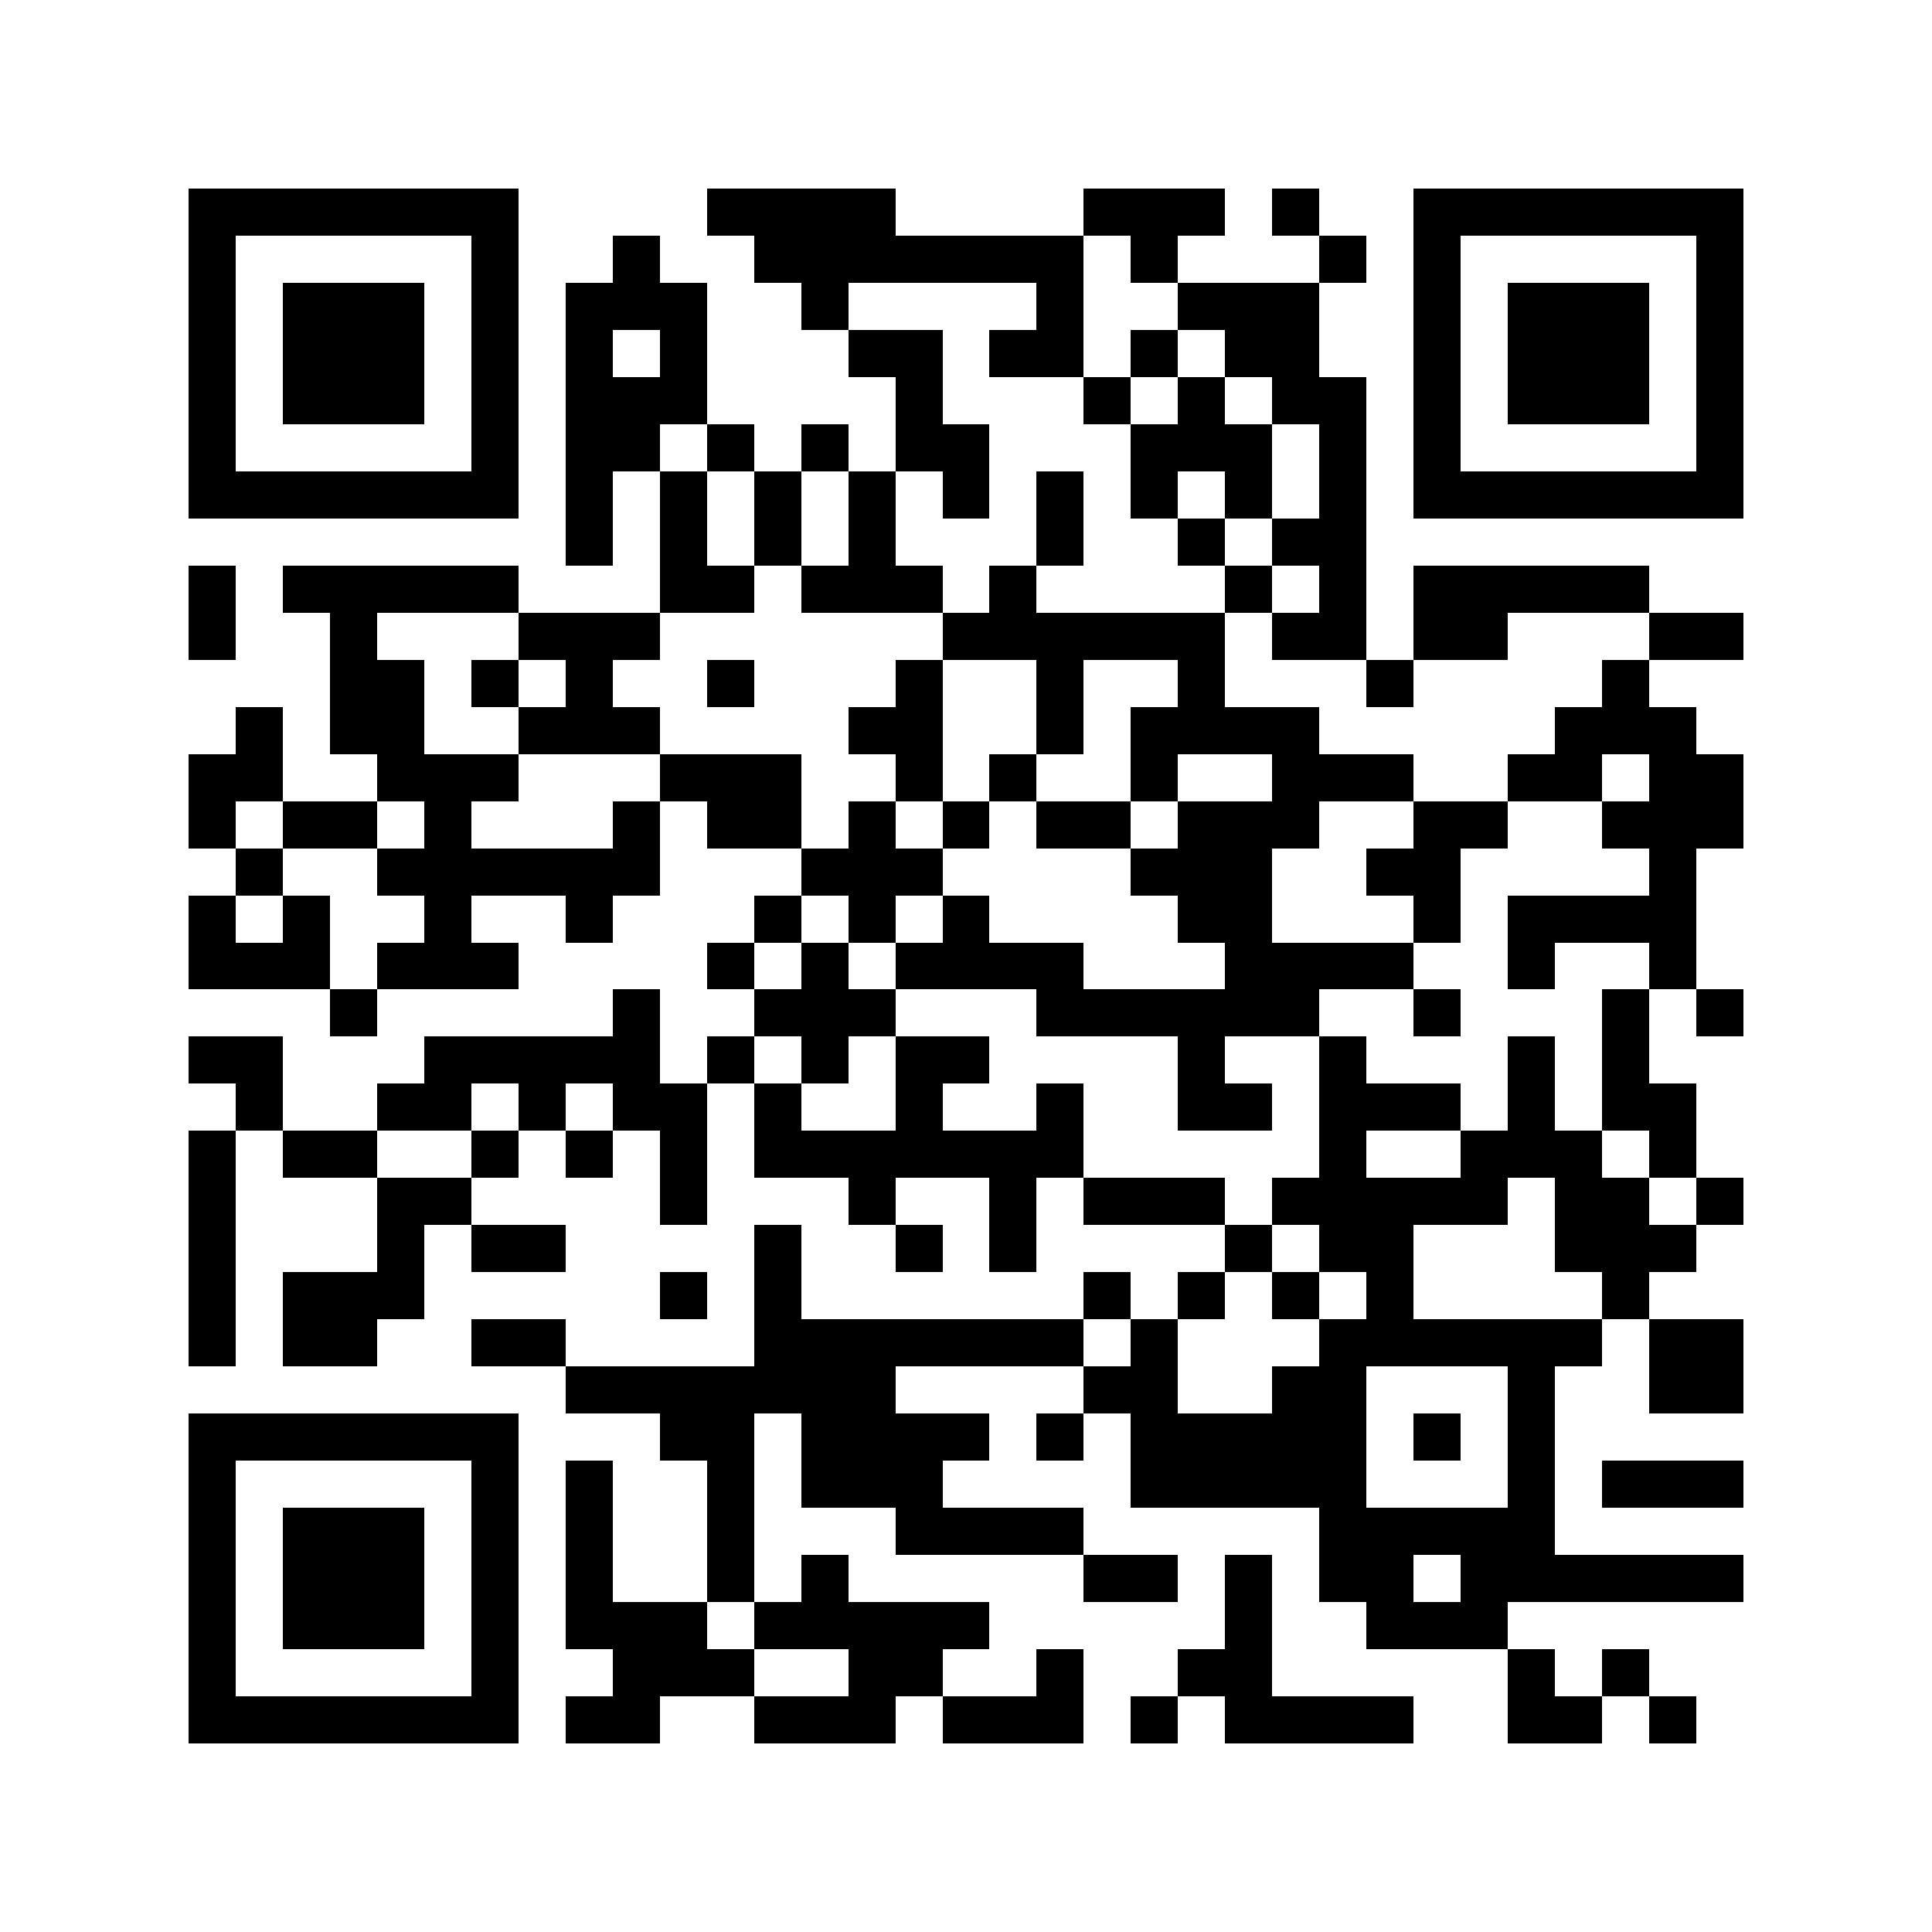
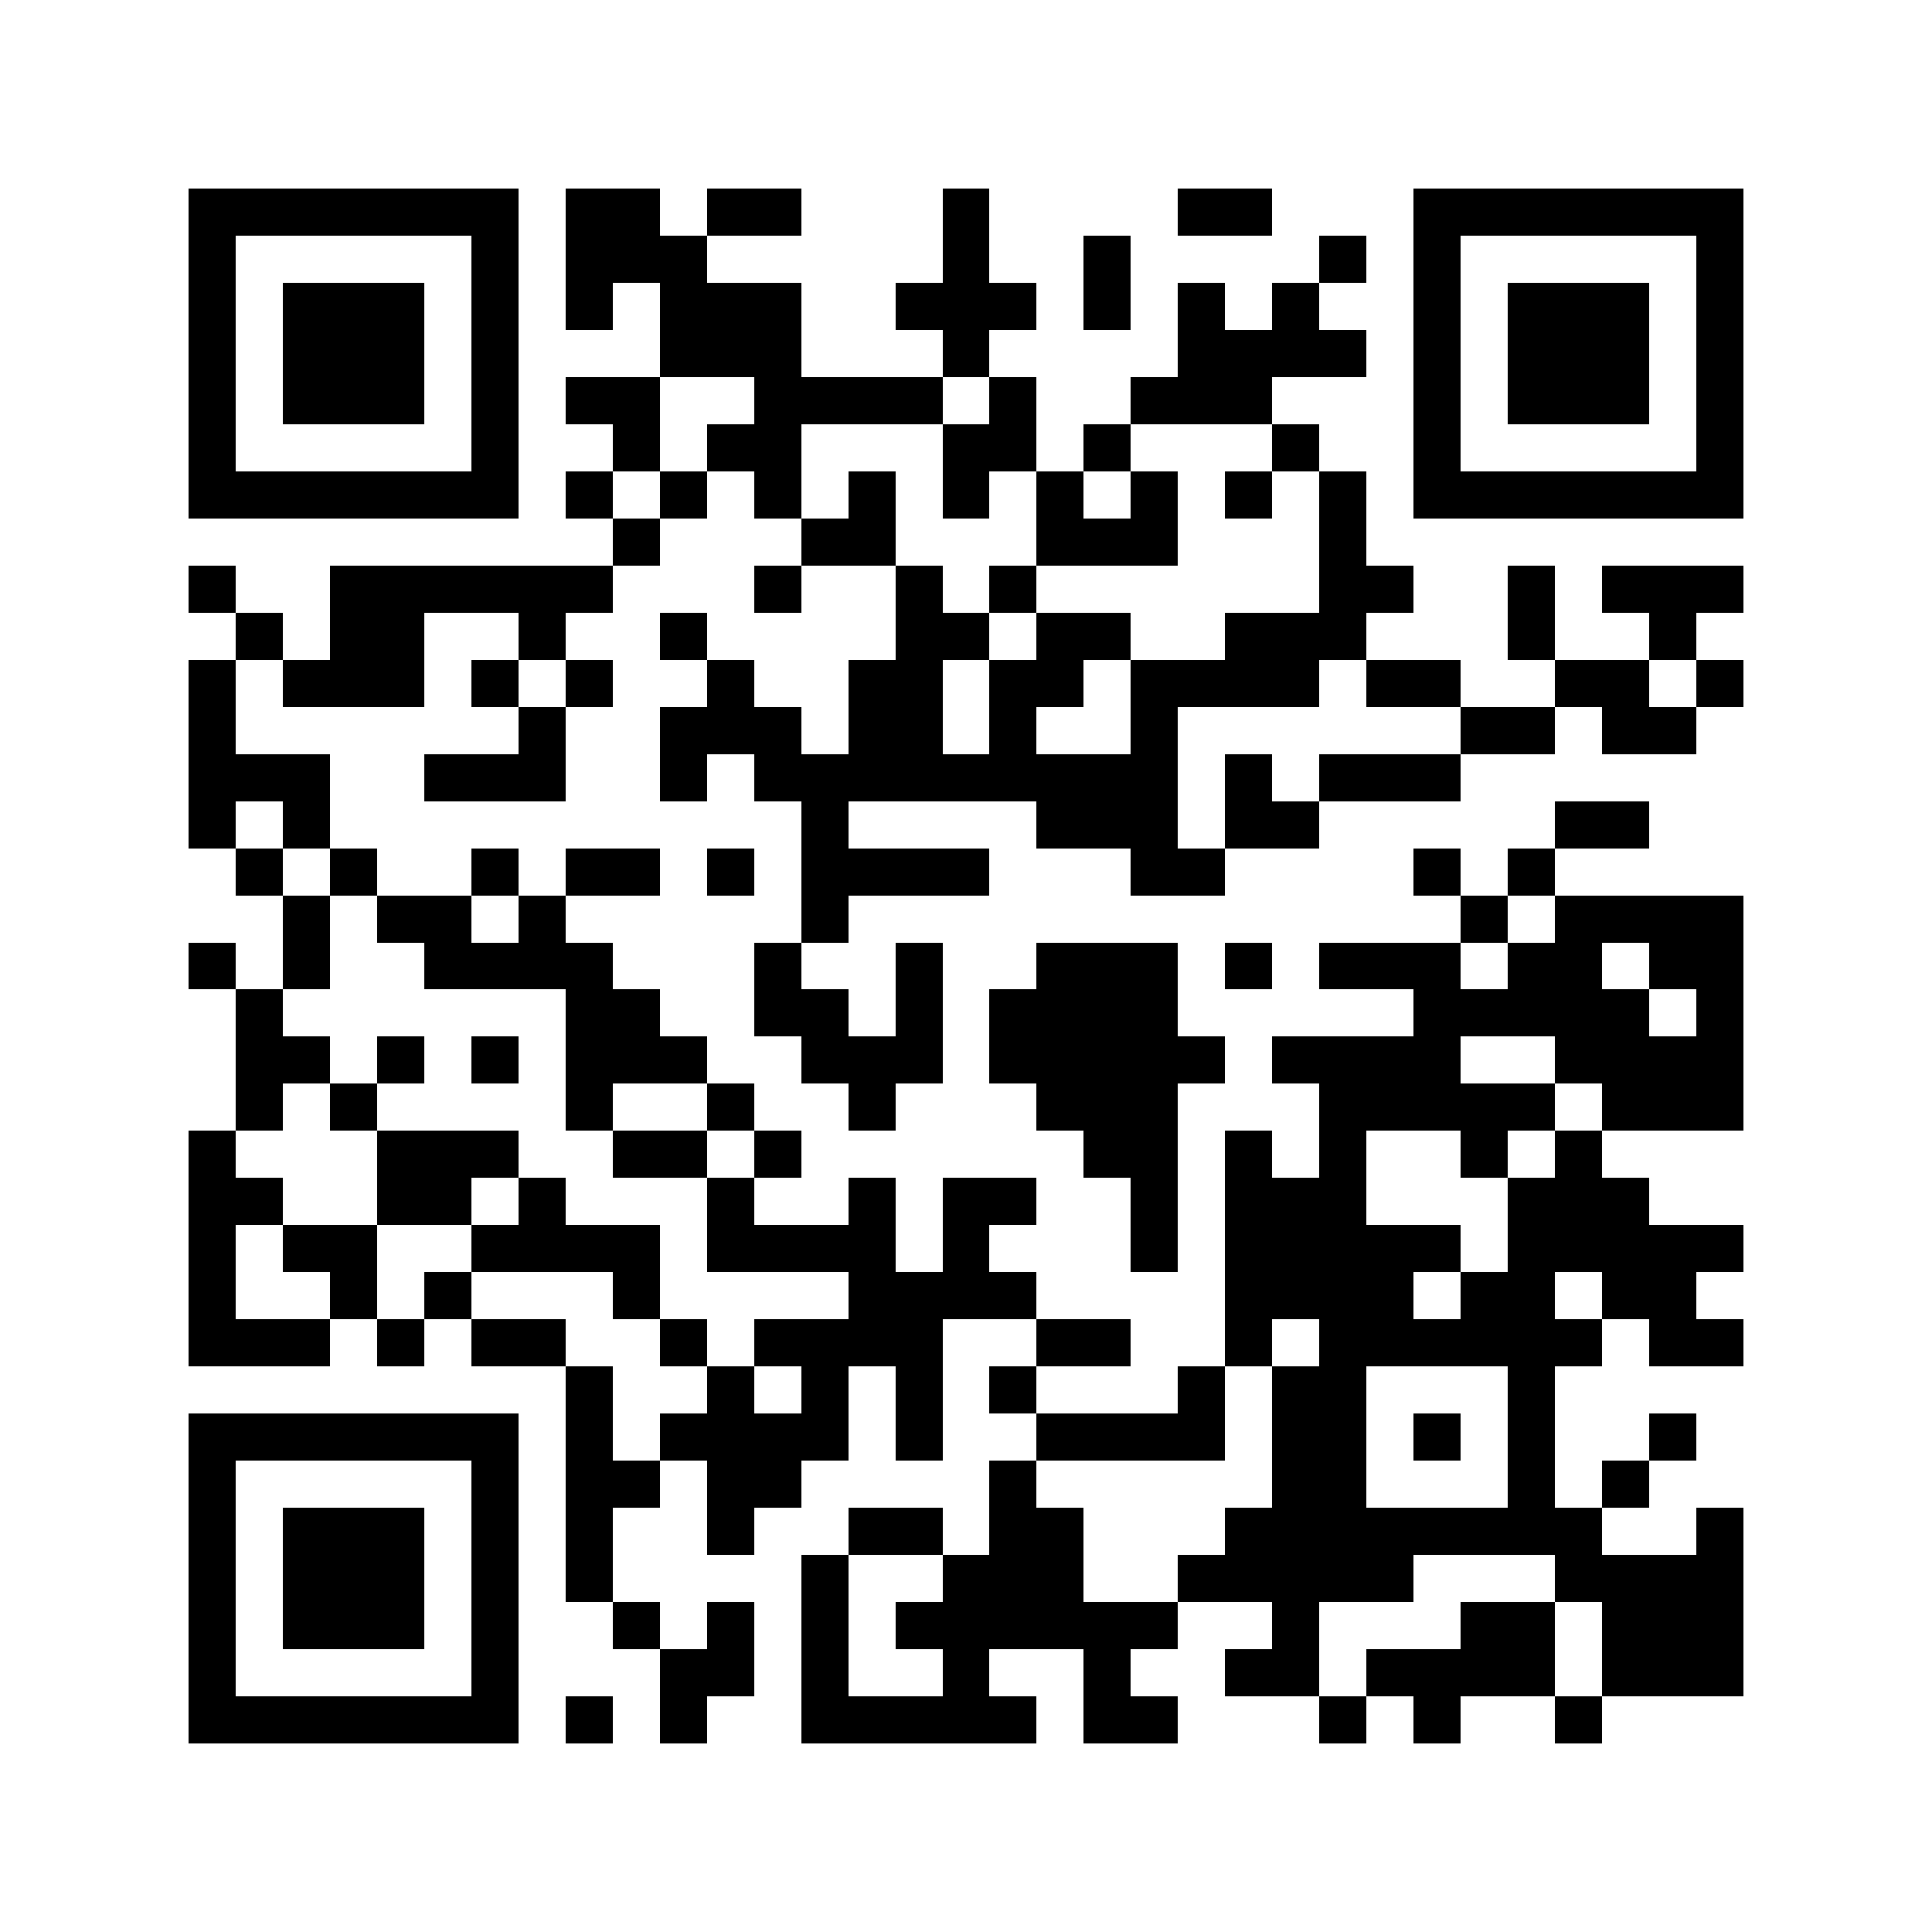
<svg xmlns="http://www.w3.org/2000/svg" viewBox="0 0 41 41" shape-rendering="crispEdges">
  <path fill="#ffffff" d="M0 0h41v41H0z" />
-   <path stroke="#000000" d="M4 4.5h7m4 0h4m4 0h3m1 0h1m2 0h7M4 5.5h1m5 0h1m2 0h1m2 0h7m1 0h1m3 0h1m1 0h1m5 0h1M4 6.5h1m1 0h3m1 0h1m1 0h3m2 0h1m4 0h1m2 0h3m2 0h1m1 0h3m1 0h1M4 7.5h1m1 0h3m1 0h1m1 0h1m1 0h1m3 0h2m1 0h2m1 0h1m1 0h2m2 0h1m1 0h3m1 0h1M4 8.5h1m1 0h3m1 0h1m1 0h3m4 0h1m3 0h1m1 0h1m1 0h2m1 0h1m1 0h3m1 0h1M4 9.5h1m5 0h1m1 0h2m1 0h1m1 0h1m1 0h2m3 0h3m1 0h1m1 0h1m5 0h1M4 10.5h7m1 0h1m1 0h1m1 0h1m1 0h1m1 0h1m1 0h1m1 0h1m1 0h1m1 0h1m1 0h7M12 11.5h1m1 0h1m1 0h1m1 0h1m3 0h1m2 0h1m1 0h2M4 12.5h1m1 0h5m3 0h2m1 0h3m1 0h1m4 0h1m1 0h1m1 0h5M4 13.5h1m2 0h1m3 0h3m6 0h6m1 0h2m1 0h2m3 0h2M7 14.5h2m1 0h1m1 0h1m2 0h1m3 0h1m2 0h1m2 0h1m3 0h1m4 0h1M5 15.5h1m1 0h2m2 0h3m4 0h2m2 0h1m1 0h4m5 0h3M4 16.5h2m2 0h3m3 0h3m2 0h1m1 0h1m2 0h1m2 0h3m2 0h2m1 0h2M4 17.5h1m1 0h2m1 0h1m3 0h1m1 0h2m1 0h1m1 0h1m1 0h2m1 0h3m2 0h2m2 0h3M5 18.5h1m2 0h6m3 0h3m4 0h3m2 0h2m4 0h1M4 19.5h1m1 0h1m2 0h1m2 0h1m3 0h1m1 0h1m1 0h1m4 0h2m3 0h1m1 0h4M4 20.5h3m1 0h3m4 0h1m1 0h1m1 0h4m3 0h4m2 0h1m2 0h1M7 21.5h1m5 0h1m2 0h3m3 0h6m2 0h1m3 0h1m1 0h1M4 22.5h2m3 0h5m1 0h1m1 0h1m1 0h2m4 0h1m2 0h1m3 0h1m1 0h1M5 23.5h1m2 0h2m1 0h1m1 0h2m1 0h1m2 0h1m2 0h1m2 0h2m1 0h3m1 0h1m1 0h2M4 24.5h1m1 0h2m2 0h1m1 0h1m1 0h1m1 0h7m5 0h1m2 0h3m1 0h1M4 25.5h1m3 0h2m4 0h1m3 0h1m2 0h1m1 0h3m1 0h5m1 0h2m1 0h1M4 26.5h1m3 0h1m1 0h2m4 0h1m2 0h1m1 0h1m4 0h1m1 0h2m3 0h3M4 27.5h1m1 0h3m5 0h1m1 0h1m6 0h1m1 0h1m1 0h1m1 0h1m4 0h1M4 28.5h1m1 0h2m2 0h2m4 0h7m1 0h1m3 0h6m1 0h2M12 29.5h7m4 0h2m2 0h2m3 0h1m2 0h2M4 30.5h7m3 0h2m1 0h4m1 0h1m1 0h5m1 0h1m1 0h1M4 31.5h1m5 0h1m1 0h1m2 0h1m1 0h3m4 0h5m3 0h1m1 0h3M4 32.5h1m1 0h3m1 0h1m1 0h1m2 0h1m3 0h4m5 0h5M4 33.5h1m1 0h3m1 0h1m1 0h1m2 0h1m1 0h1m5 0h2m1 0h1m1 0h2m1 0h6M4 34.5h1m1 0h3m1 0h1m1 0h3m1 0h5m5 0h1m2 0h3M4 35.5h1m5 0h1m2 0h3m2 0h2m2 0h1m2 0h2m5 0h1m1 0h1M4 36.5h7m1 0h2m2 0h3m1 0h3m1 0h1m1 0h4m2 0h2m1 0h1" />
+   <path stroke="#000000" d="M4 4.5h7m1 0h2m1 0h2m3 0h1m4 0h2m3 0h7M4 5.5h1m5 0h1m1 0h3m5 0h1m2 0h1m4 0h1m1 0h1m5 0h1M4 6.5h1m1 0h3m1 0h1m1 0h1m1 0h3m2 0h3m1 0h1m1 0h1m1 0h1m2 0h1m1 0h3m1 0h1M4 7.5h1m1 0h3m1 0h1m3 0h3m3 0h1m4 0h4m1 0h1m1 0h3m1 0h1M4 8.5h1m1 0h3m1 0h1m1 0h2m2 0h4m1 0h1m2 0h3m3 0h1m1 0h3m1 0h1M4 9.5h1m5 0h1m2 0h1m1 0h2m3 0h2m1 0h1m3 0h1m2 0h1m5 0h1M4 10.5h7m1 0h1m1 0h1m1 0h1m1 0h1m1 0h1m1 0h1m1 0h1m1 0h1m1 0h1m1 0h7M13 11.5h1m3 0h2m3 0h3m3 0h1M4 12.5h1m2 0h6m3 0h1m2 0h1m1 0h1m6 0h2m2 0h1m1 0h3M5 13.5h1m1 0h2m2 0h1m2 0h1m4 0h2m1 0h2m2 0h3m3 0h1m2 0h1M4 14.5h1m1 0h3m1 0h1m1 0h1m2 0h1m2 0h2m1 0h2m1 0h4m1 0h2m2 0h2m1 0h1M4 15.5h1m6 0h1m2 0h3m1 0h2m1 0h1m2 0h1m6 0h2m1 0h2M4 16.5h3m2 0h3m2 0h1m1 0h9m1 0h1m1 0h3M4 17.5h1m1 0h1m10 0h1m4 0h3m1 0h2m5 0h2M5 18.5h1m1 0h1m2 0h1m1 0h2m1 0h1m1 0h4m3 0h2m4 0h1m1 0h1M6 19.5h1m1 0h2m1 0h1m5 0h1m13 0h1m1 0h4M4 20.5h1m1 0h1m2 0h4m3 0h1m2 0h1m2 0h3m1 0h1m1 0h3m1 0h2m1 0h2M5 21.5h1m6 0h2m2 0h2m1 0h1m1 0h4m5 0h5m1 0h1M5 22.5h2m1 0h1m1 0h1m1 0h3m2 0h3m1 0h5m1 0h4m2 0h4M5 23.5h1m1 0h1m4 0h1m2 0h1m2 0h1m3 0h3m3 0h5m1 0h3M4 24.5h1m3 0h3m2 0h2m1 0h1m6 0h2m1 0h1m1 0h1m2 0h1m1 0h1M4 25.5h2m2 0h2m1 0h1m3 0h1m2 0h1m1 0h2m2 0h1m1 0h3m3 0h3M4 26.5h1m1 0h2m2 0h4m1 0h4m1 0h1m3 0h1m1 0h5m1 0h5M4 27.5h1m2 0h1m1 0h1m3 0h1m4 0h4m4 0h4m1 0h2m1 0h2M4 28.5h3m1 0h1m1 0h2m2 0h1m1 0h4m2 0h2m2 0h1m1 0h6m1 0h2M12 29.5h1m2 0h1m1 0h1m1 0h1m1 0h1m3 0h1m1 0h2m3 0h1M4 30.5h7m1 0h1m1 0h4m1 0h1m2 0h4m1 0h2m1 0h1m1 0h1m2 0h1M4 31.5h1m5 0h1m1 0h2m1 0h2m4 0h1m5 0h2m3 0h1m1 0h1M4 32.5h1m1 0h3m1 0h1m1 0h1m2 0h1m2 0h2m1 0h2m3 0h8m2 0h1M4 33.5h1m1 0h3m1 0h1m1 0h1m4 0h1m2 0h3m2 0h5m3 0h4M4 34.5h1m1 0h3m1 0h1m2 0h1m1 0h1m1 0h1m1 0h6m2 0h1m3 0h2m1 0h3M4 35.5h1m5 0h1m3 0h2m1 0h1m2 0h1m2 0h1m2 0h2m1 0h4m1 0h3M4 36.5h7m1 0h1m1 0h1m2 0h5m1 0h2m3 0h1m1 0h1m2 0h1" />
</svg>
